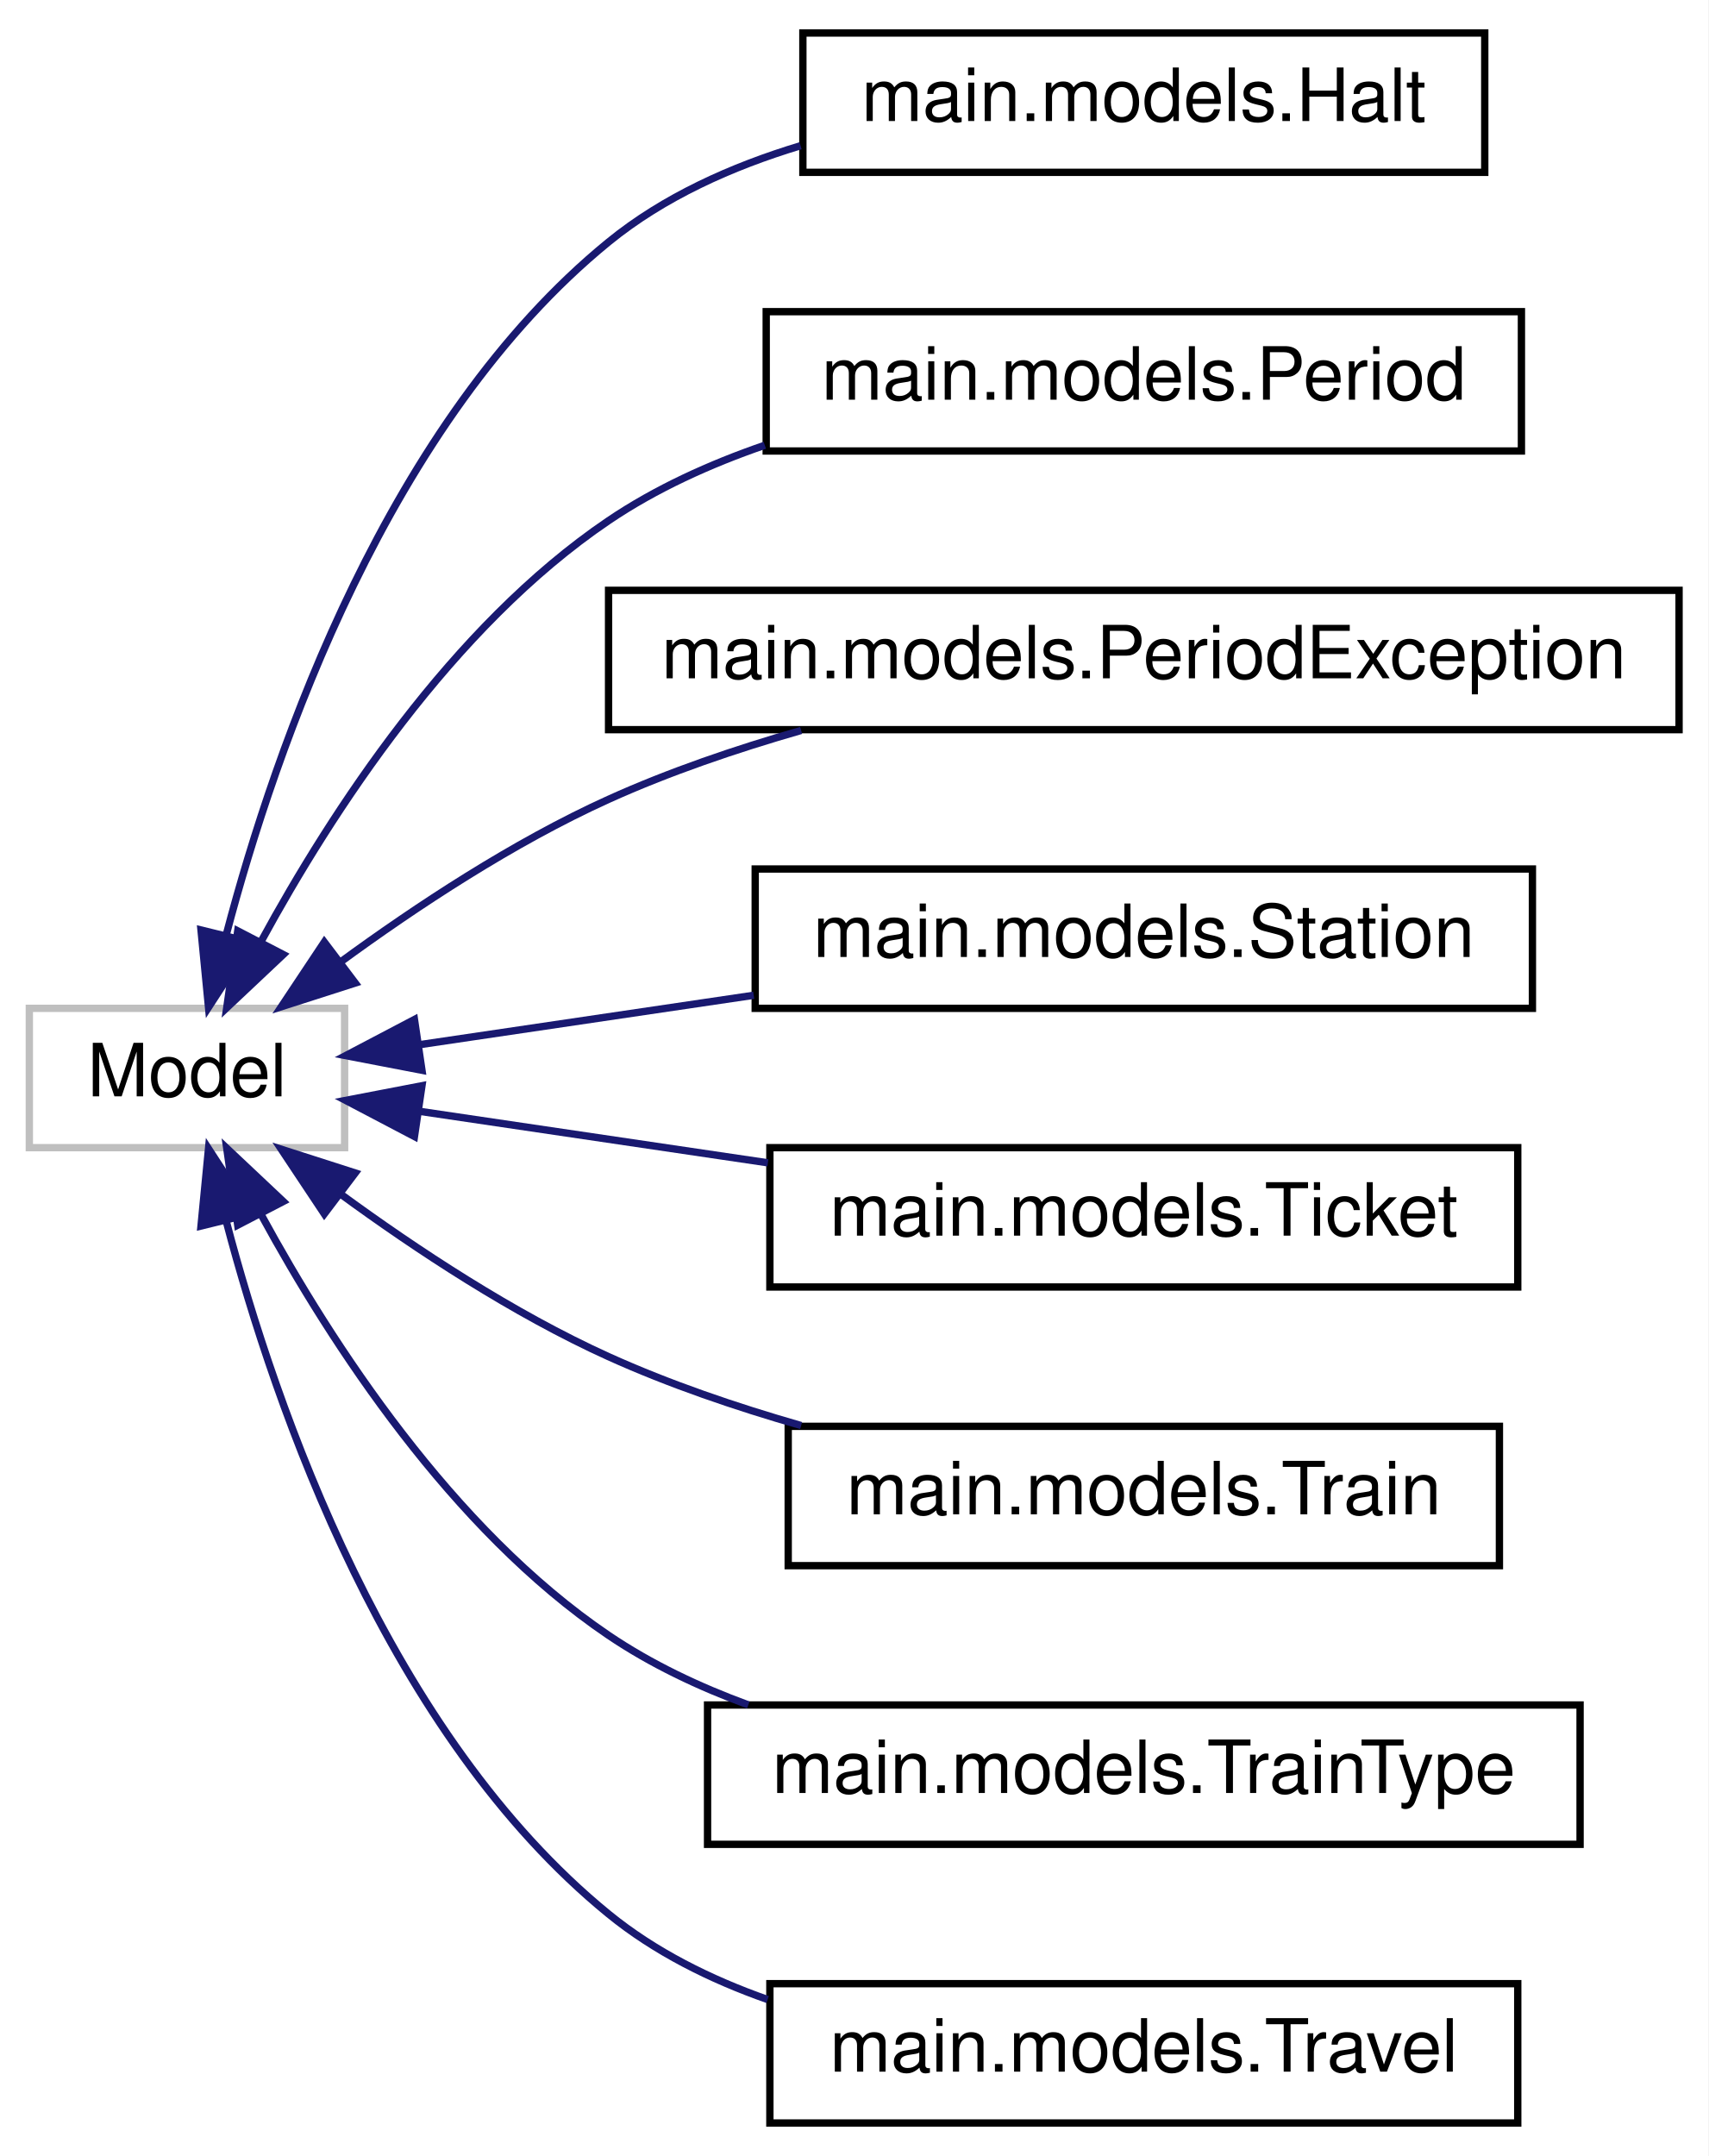
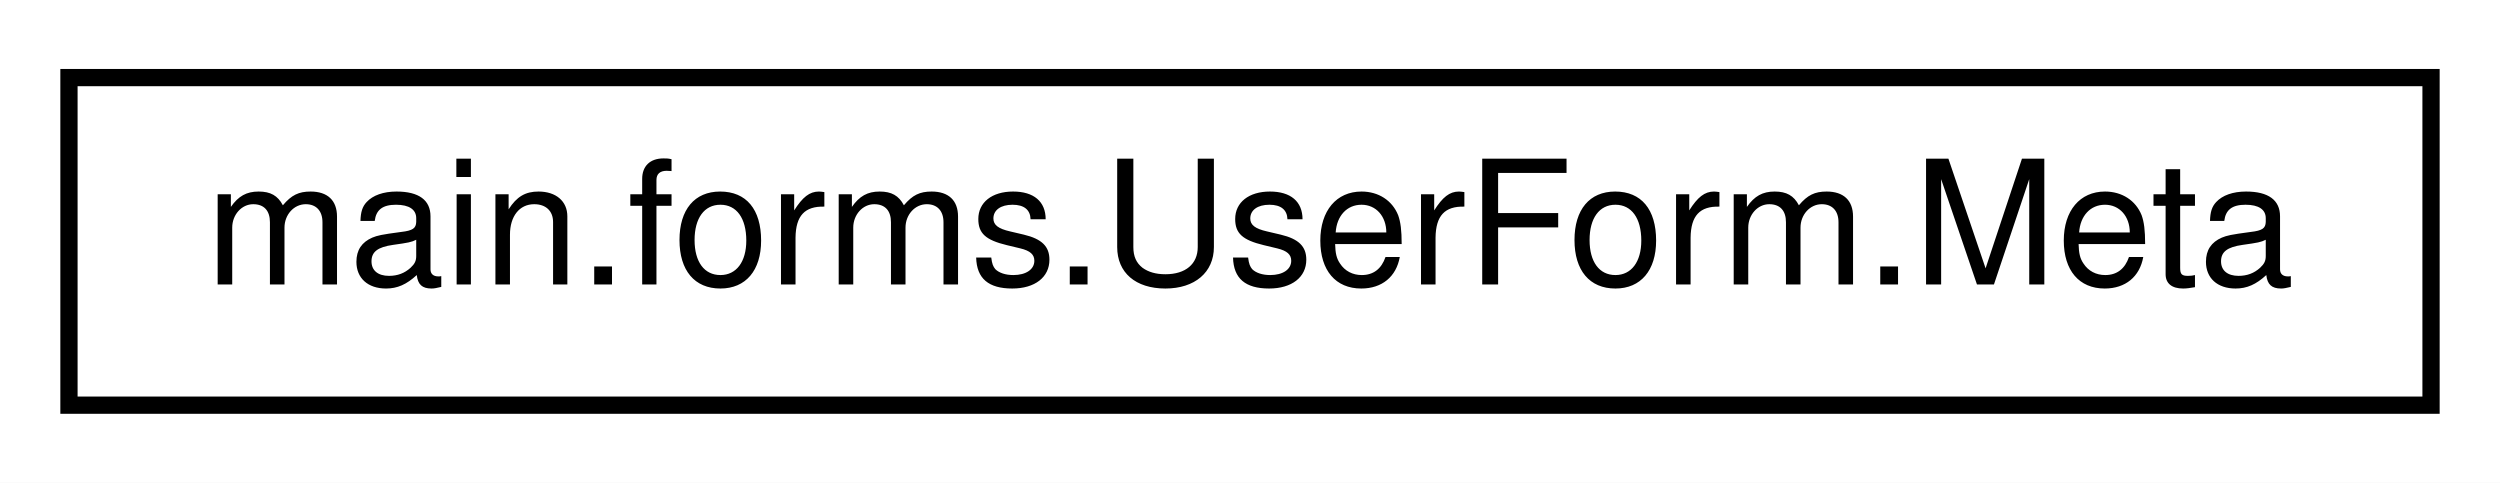
- <svg xmlns="http://www.w3.org/2000/svg" xmlns:xlink="http://www.w3.org/1999/xlink" width="233pt" height="294pt" viewBox="0.00 0.00 233.00 294.00">
-   <g id="graph0" class="graph" transform="scale(1 1) rotate(0) translate(4 290)">
-     <polygon fill="white" stroke="none" points="-4,4 -4,-290 229,-290 229,4 -4,4" />
+ <svg xmlns="http://www.w3.org/2000/svg" xmlns:xlink="http://www.w3.org/1999/xlink" width="145pt" height="28pt" viewBox="0.00 0.00 145.00 28.00">
+   <g id="graph0" class="graph" transform="scale(1 1) rotate(0) translate(4 24)">
+     <polygon fill="white" stroke="none" points="-4,4 -4,-24 141,-24 141,4 -4,4" />
    <g id="node1" class="node">
-       <polygon fill="white" stroke="#bfbfbf" points="0,-133.5 0,-152.5 43,-152.5 43,-133.5 0,-133.5" />
-       <text text-anchor="middle" x="21.5" y="-140.5" font-family="Helvetica,sans-Serif" font-size="10.00">Model</text>
-     </g>
-     <g id="node2" class="node">
-       <g id="a_node2">
-         <a xlink:href="classmain_1_1models_1_1Halt.html" target="_top" xlink:title="main.models.Halt">
-           <polygon fill="white" stroke="black" points="105.5,-266.5 105.5,-285.5 198.5,-285.5 198.5,-266.5 105.5,-266.5" />
-           <text text-anchor="middle" x="152" y="-273.5" font-family="Helvetica,sans-Serif" font-size="10.00">main.models.Halt</text>
+       <g id="a_node1">
+         <a xlink:href="classmain_1_1forms_1_1UserForm_1_1Meta.html" target="_top" xlink:title="main.forms.UserForm.Meta">
+           <polygon fill="white" stroke="black" points="0,-0.5 0,-19.5 137,-19.5 137,-0.5 0,-0.5" />
+           <text text-anchor="middle" x="68.5" y="-7.5" font-family="Helvetica,sans-Serif" font-size="10.00">main.forms.UserForm.Meta</text>
        </a>
      </g>
    </g>
-     <g id="edge1" class="edge">
-       <path fill="none" stroke="midnightblue" d="M26.884,-162.638C33.628,-188.218 49.032,-232.551 79,-257 86.513,-263.129 95.803,-267.298 105.185,-270.129" />
-       <polygon fill="midnightblue" stroke="midnightblue" points="30.214,-161.521 24.439,-152.638 23.414,-163.183 30.214,-161.521" />
-     </g>
-     <g id="node3" class="node">
-       <g id="a_node3">
-         <a xlink:href="classmain_1_1models_1_1Period.html" target="_top" xlink:title="main.models.Period">
-           <polygon fill="white" stroke="black" points="100.5,-228.5 100.5,-247.5 203.5,-247.5 203.5,-228.5 100.5,-228.5" />
-           <text text-anchor="middle" x="152" y="-235.5" font-family="Helvetica,sans-Serif" font-size="10.00">main.models.Period</text>
-         </a>
-       </g>
-     </g>
-     <g id="edge2" class="edge">
-       <path fill="none" stroke="midnightblue" d="M31.693,-161.766C41.181,-179.179 57.599,-204.523 79,-219 85.425,-223.346 92.793,-226.699 100.31,-229.285" />
-       <polygon fill="midnightblue" stroke="midnightblue" points="34.635,-159.836 26.922,-152.572 28.422,-163.061 34.635,-159.836" />
-     </g>
-     <g id="node4" class="node">
-       <g id="a_node4">
-         <a xlink:href="classmain_1_1models_1_1PeriodException.html" target="_top" xlink:title="main.models.PeriodException">
-           <polygon fill="white" stroke="black" points="79,-190.5 79,-209.5 225,-209.5 225,-190.5 79,-190.5" />
-           <text text-anchor="middle" x="152" y="-197.5" font-family="Helvetica,sans-Serif" font-size="10.00">main.models.PeriodException</text>
-         </a>
-       </g>
-     </g>
-     <g id="edge3" class="edge">
-       <path fill="none" stroke="midnightblue" d="M42.372,-158.767C52.786,-166.39 66.043,-175.135 79,-181 87.244,-184.732 96.363,-187.843 105.262,-190.395" />
-       <polygon fill="midnightblue" stroke="midnightblue" points="44.451,-155.951 34.362,-152.715 40.231,-161.536 44.451,-155.951" />
-     </g>
-     <g id="node5" class="node">
-       <g id="a_node5">
-         <a xlink:href="classmain_1_1models_1_1Station.html" target="_top" xlink:title="main.models.Station">
-           <polygon fill="white" stroke="black" points="99,-152.5 99,-171.5 205,-171.5 205,-152.5 99,-152.5" />
-           <text text-anchor="middle" x="152" y="-159.5" font-family="Helvetica,sans-Serif" font-size="10.00">main.models.Station</text>
-         </a>
-       </g>
-     </g>
-     <g id="edge4" class="edge">
-       <path fill="none" stroke="midnightblue" d="M53.398,-147.569C67.009,-149.581 83.383,-152.002 98.798,-154.281" />
-       <polygon fill="midnightblue" stroke="midnightblue" points="53.55,-144.053 43.146,-146.053 52.526,-150.978 53.55,-144.053" />
-     </g>
-     <g id="node6" class="node">
-       <g id="a_node6">
-         <a xlink:href="classmain_1_1models_1_1Ticket.html" target="_top" xlink:title="main.models.Ticket">
-           <polygon fill="white" stroke="black" points="101,-114.5 101,-133.5 203,-133.5 203,-114.5 101,-114.5" />
-           <text text-anchor="middle" x="152" y="-121.5" font-family="Helvetica,sans-Serif" font-size="10.00">main.models.Ticket</text>
-         </a>
-       </g>
-     </g>
-     <g id="edge5" class="edge">
-       <path fill="none" stroke="midnightblue" d="M53.341,-138.44C67.532,-136.341 84.737,-133.798 100.728,-131.433" />
-       <polygon fill="midnightblue" stroke="midnightblue" points="52.526,-135.022 43.146,-139.947 53.55,-141.947 52.526,-135.022" />
-     </g>
-     <g id="node7" class="node">
-       <g id="a_node7">
-         <a xlink:href="classmain_1_1models_1_1Train.html" target="_top" xlink:title="main.models.Train">
-           <polygon fill="white" stroke="black" points="103.5,-76.5 103.5,-95.5 200.5,-95.5 200.5,-76.5 103.5,-76.5" />
-           <text text-anchor="middle" x="152" y="-83.5" font-family="Helvetica,sans-Serif" font-size="10.00">main.models.Train</text>
-         </a>
-       </g>
-     </g>
-     <g id="edge6" class="edge">
-       <path fill="none" stroke="midnightblue" d="M42.372,-127.233C52.786,-119.61 66.043,-110.865 79,-105 87.244,-101.268 96.363,-98.157 105.262,-95.605" />
-       <polygon fill="midnightblue" stroke="midnightblue" points="40.231,-124.464 34.362,-133.285 44.451,-130.049 40.231,-124.464" />
-     </g>
-     <g id="node8" class="node">
-       <g id="a_node8">
-         <a xlink:href="classmain_1_1models_1_1TrainType.html" target="_top" xlink:title="main.models.TrainType">
-           <polygon fill="white" stroke="black" points="92.5,-38.5 92.5,-57.5 211.5,-57.5 211.5,-38.5 92.5,-38.5" />
-           <text text-anchor="middle" x="152" y="-45.5" font-family="Helvetica,sans-Serif" font-size="10.00">main.models.TrainType</text>
-         </a>
-       </g>
-     </g>
-     <g id="edge7" class="edge">
-       <path fill="none" stroke="midnightblue" d="M31.693,-124.234C41.181,-106.821 57.599,-81.478 79,-67 84.782,-63.088 91.329,-59.982 98.06,-57.514" />
-       <polygon fill="midnightblue" stroke="midnightblue" points="28.422,-122.939 26.922,-133.428 34.635,-126.164 28.422,-122.939" />
-     </g>
-     <g id="node9" class="node">
-       <g id="a_node9">
-         <a xlink:href="classmain_1_1models_1_1Travel.html" target="_top" xlink:title="main.models.Travel">
-           <polygon fill="white" stroke="black" points="101,-0.5 101,-19.5 203,-19.5 203,-0.5 101,-0.5" />
-           <text text-anchor="middle" x="152" y="-7.5" font-family="Helvetica,sans-Serif" font-size="10.00">main.models.Travel</text>
-         </a>
-       </g>
-     </g>
-     <g id="edge8" class="edge">
-       <path fill="none" stroke="midnightblue" d="M26.884,-123.362C33.628,-97.781 49.032,-53.449 79,-29 85.311,-23.851 92.876,-20.086 100.696,-17.335" />
-       <polygon fill="midnightblue" stroke="midnightblue" points="23.414,-122.817 24.439,-133.362 30.214,-124.479 23.414,-122.817" />
-     </g>
  </g>
</svg>
